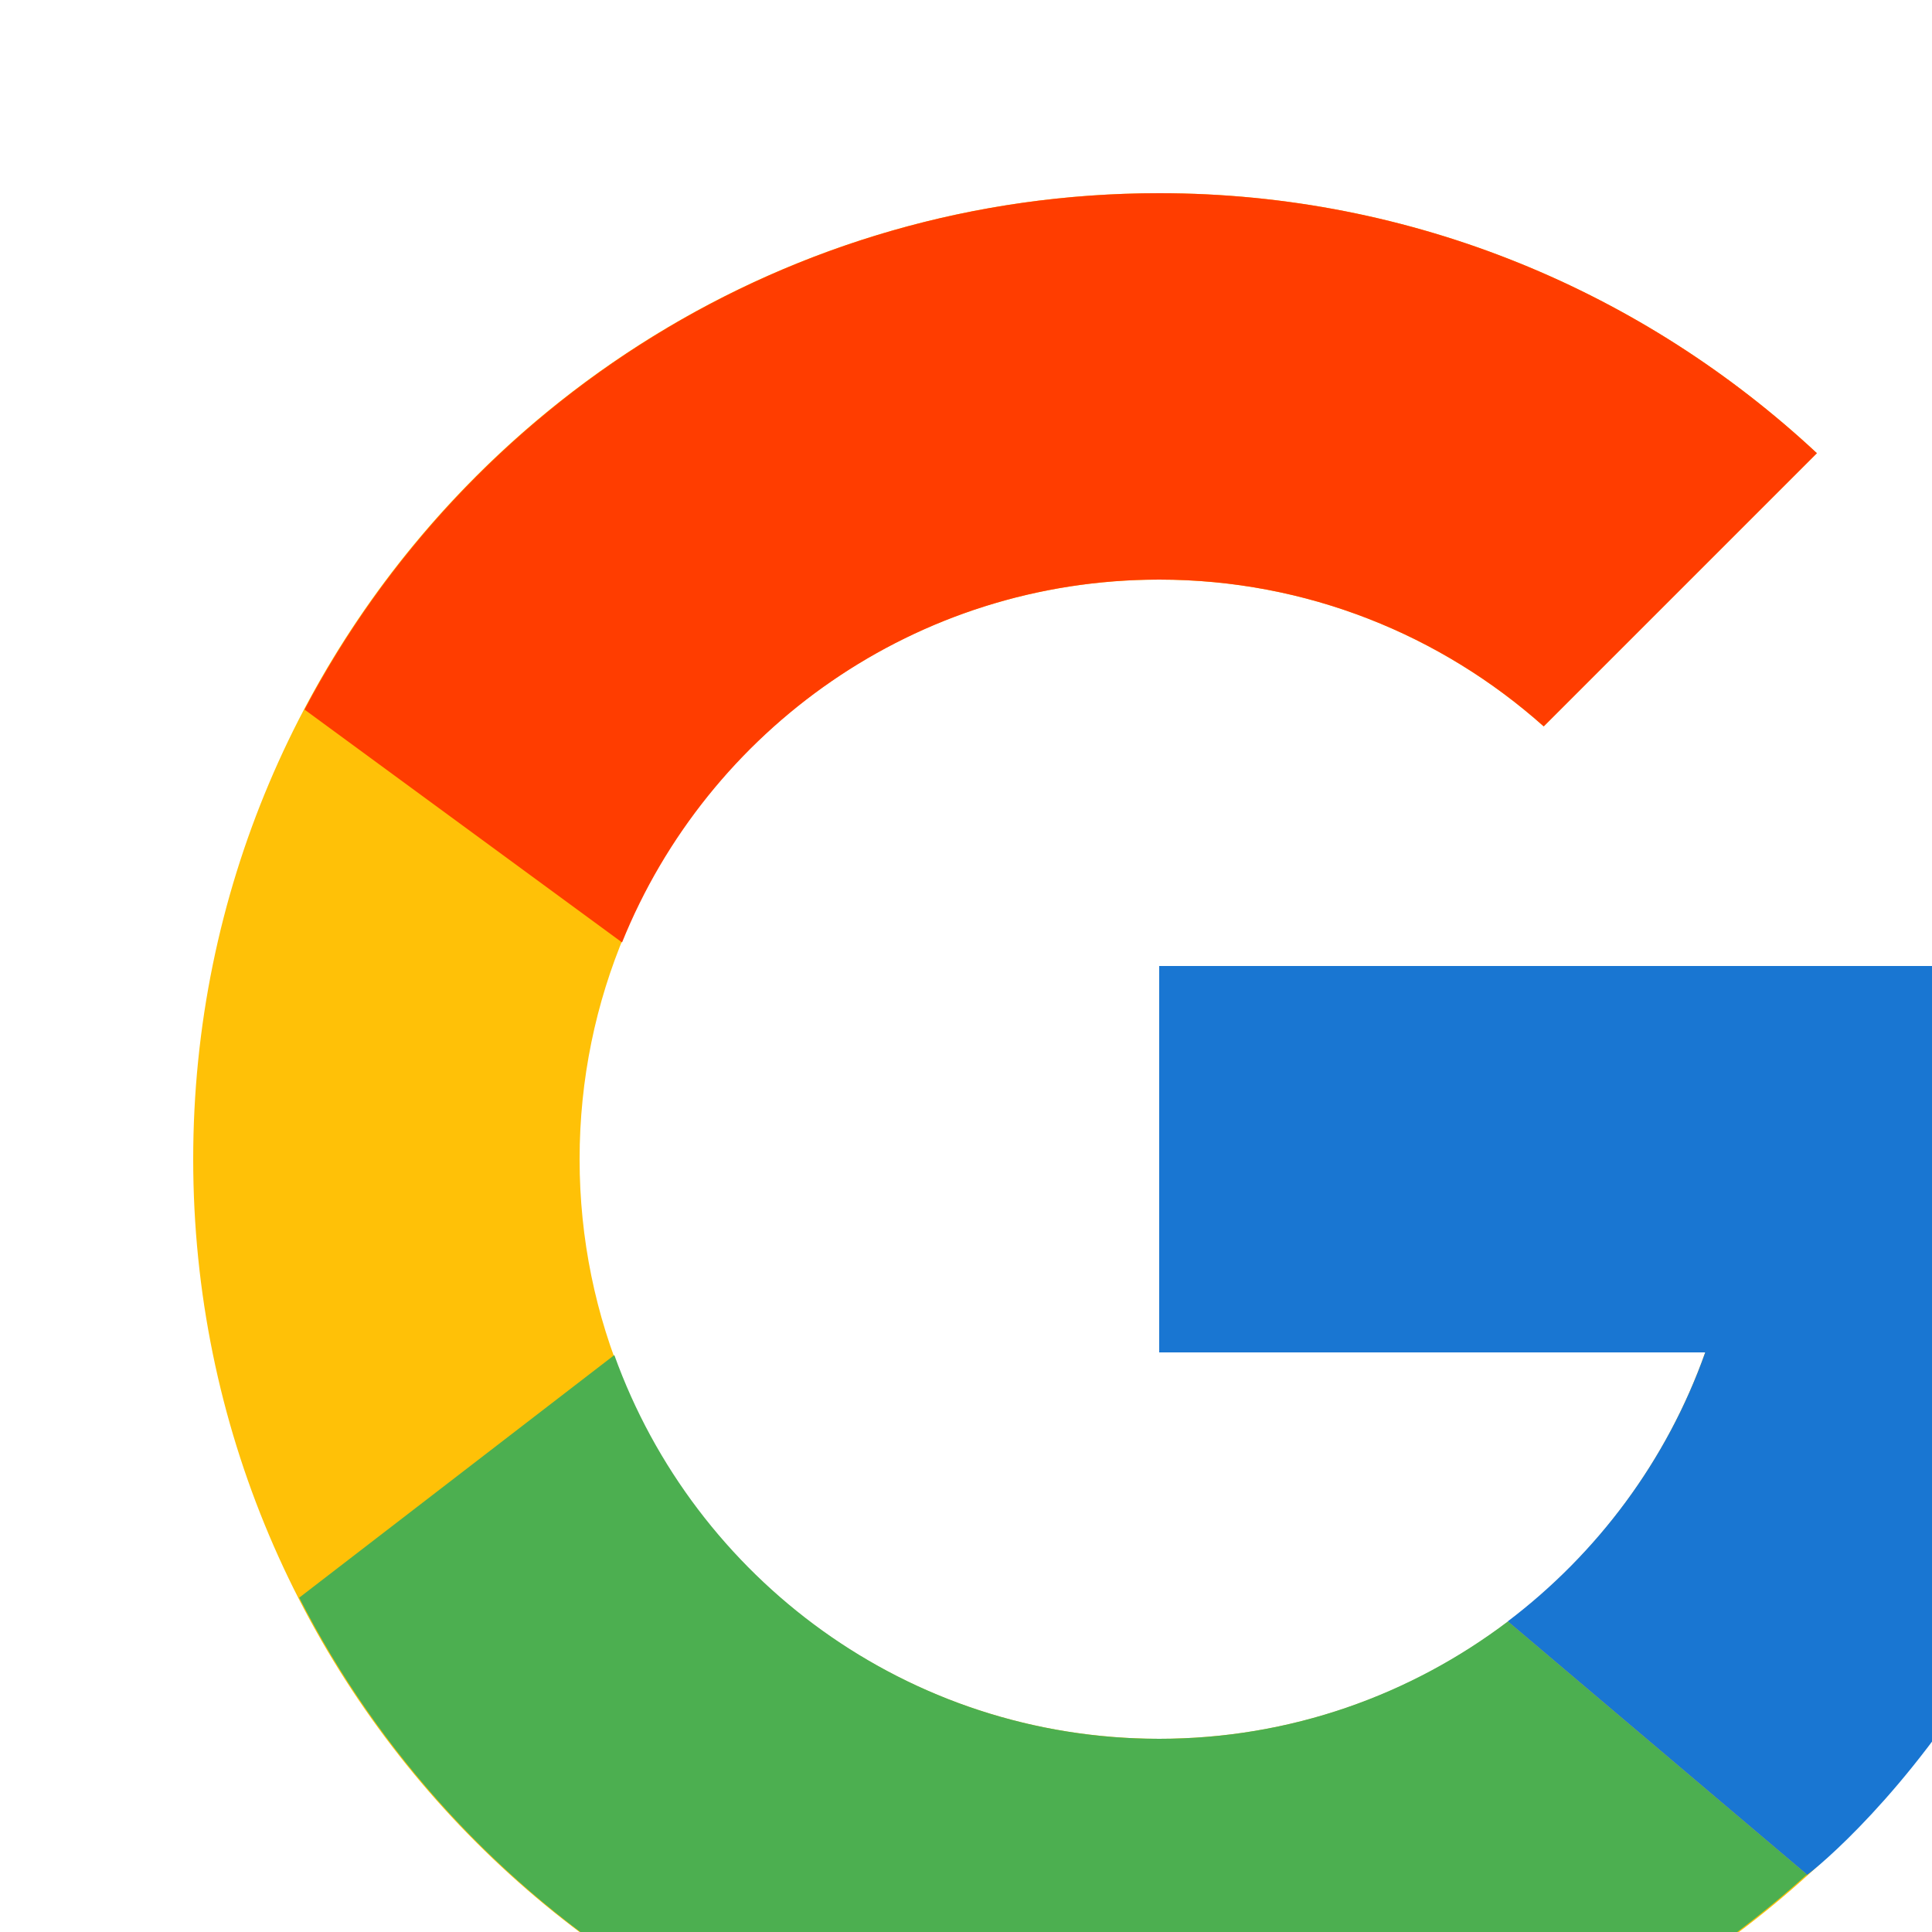
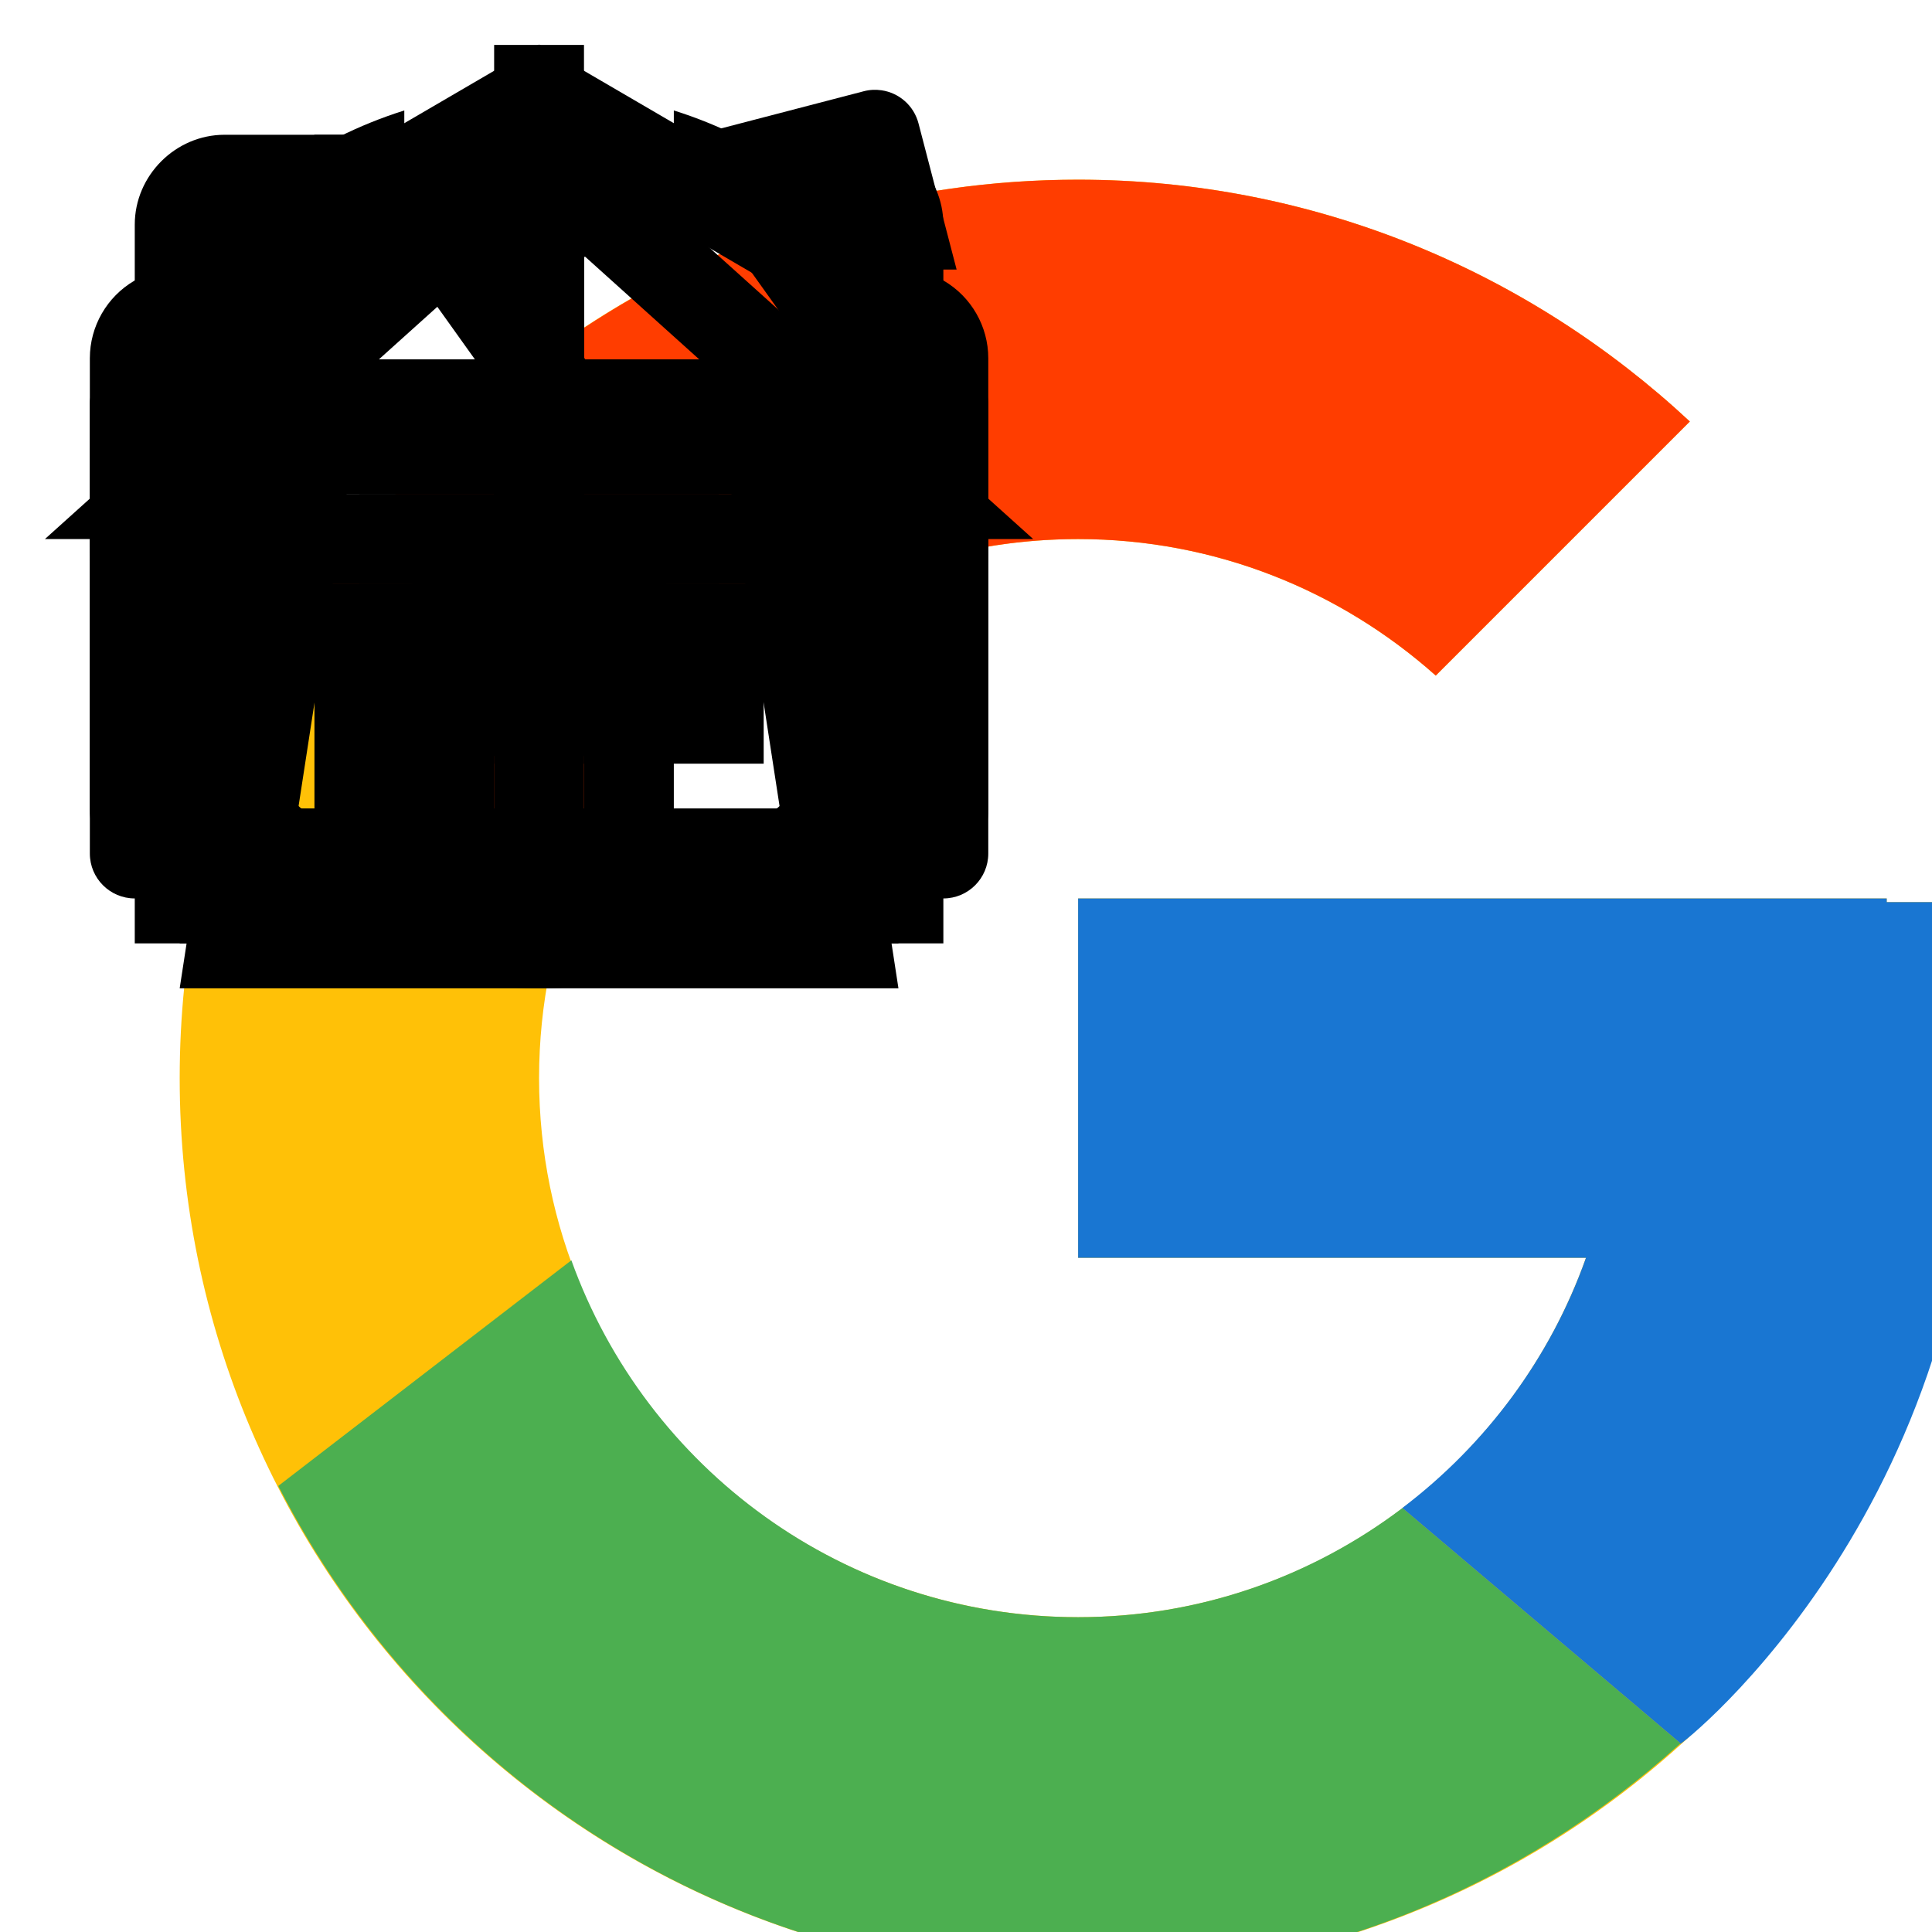
<svg xmlns="http://www.w3.org/2000/svg">
  <svg id="google-color" viewBox="0 0 48 48" version="1.1" width="48px" height="48px">
    <g id="surface1">
      <path style=" fill:#FFC107;" d="M 43.609 20.082 L 42 20.082 L 42 20 L 24 20 L 24 28 L 35.305 28 C 33.652 32.656 29.223 36 24 36 C 17.371 36 12 30.629 12 24 C 12 17.371 17.371 12 24 12 C 27.059 12 29.844 13.152 31.961 15.039 L 37.617 9.383 C 34.047 6.055 29.27 4 24 4 C 12.953 4 4 12.953 4 24 C 4 35.047 12.953 44 24 44 C 35.047 44 44 35.047 44 24 C 44 22.66 43.863 21.352 43.609 20.082 Z " />
      <path style=" fill:#FF3D00;" d="M 6.305 14.691 L 12.879 19.512 C 14.656 15.109 18.961 12 24 12 C 27.059 12 29.844 13.152 31.961 15.039 L 37.617 9.383 C 34.047 6.055 29.27 4 24 4 C 16.316 4 9.656 8.336 6.305 14.691 Z " />
      <path style=" fill:#4CAF50;" d="M 24 44 C 29.164 44 33.859 42.023 37.41 38.809 L 31.219 33.57 C 29.211 35.09 26.715 36 24 36 C 18.797 36 14.383 32.684 12.719 28.055 L 6.195 33.078 C 9.504 39.555 16.227 44 24 44 Z " />
      <path style=" fill:#1976D2;" d="M 43.609 20.082 L 42 20.082 L 42 20 L 24 20 L 24 28 L 35.305 28 C 34.512 30.238 33.07 32.164 31.215 33.57 C 31.219 33.57 31.219 33.57 31.219 33.57 L 37.41 38.809 C 36.973 39.203 44 34 44 24 C 44 22.66 43.863 21.352 43.609 20.082 Z " />
    </g>
  </svg>
+   <svg id="top-menu" viewBox="0 0 24 24" width="24px" height="24px">
+     <path style="line-height:normal;text-indent:0;text-align:start;text-decoration-line:none;text-decoration-style:solid;text-decoration-color:#000;text-transform:none;block-progression:tb;isolation:auto;mix-blend-mode:normal" d="M 12 0.992 L 2.992 6.248 C 2.379 6.606 2 7.265 2 7.975 L 2 18 C 2 19.093 2.907 20 4 20 L 20 20 C 21.093 20 22 19.093 22 18 L 22 7.975 C 22 7.265 21.621 6.606 21.008 6.248 L 12 0.992 z M 12 3.309 L 20 7.975 L 20 18 L 4 18 L 4 7.975 L 12 3.309 z M 8 8 L 8 10 L 16 10 L 16 8 L 8 8 z M 8 11 L 8 13 L 16 13 L 16 11 L 8 11 z M 8 14 L 8 16 L 16 16 L 16 14 L 8 14 z" font-weight="400" font-family="sans-serif" white-space="normal" overflow="visible" />
+   </svg>
+   <svg id="broom" viewBox="0 0 24 24" width="24px" height="24px">
+     <path d="M 11 1 L 11 9 L 7.717 9 C 6.73 9 5.888 9.719 5.738 10.695 L 4 22 L 20 22 L 18.262 10.695 C 18.112 9.719 17.27 9 16.283 9 L 13 9 L 13 1 L 11 1 z M 7.717 11 L 16.283 11 L 16.592 13 L 7.408 13 L 7.717 11 z M 7.1 15 L 16.9 15 L 17.67 20 L 14.857 20 L 14 17 L 13.572 20 L 10.57 20 L 10 18 L 9.715 20 L 6.33 20 L 7.1 15 z" />
+   </svg>
+   <svg id="money" viewBox="0 0 24 24" width="24px" height="24px">
+     <path d="M 19.625 2.01 C 19.496 1.991 19.362 1.996 19.229 2.031 L 3.99 6 L 11.928 6 L 17.885 4.449 C 18.138 4.821 18.543 5.061 18.992 5.1 L 19.229 6 L 21.295 6 L 20.447 2.748 C 20.343 2.348 20.011 2.066 19.625 2.01 z M 3 8 C 2.448 8 2 8.448 2 9 L 2 19 C 2 19.552 2.448 20 3 20 L 21 20 C 21.552 20 22 19.552 22 19 L 22 9 C 22 8.448 21.552 8 21 8 L 3 8 z M 4.912 10 L 19.088 10 A 1.5 1.5 0 0 0 20 10.912 L 20 17.088 A 1.5 1.5 0 0 0 19.088 18 L 4.912 18 A 1.5 1.5 0 0 0 4 17.088 L 4 10.912 A 1.5 1.5 0 0 0 4.912 10 z M 12 11 A 3 3 0 0 0 9 14 A 3 3 0 0 0 12 17 A 3 3 0 0 0 15 14 A 3 3 0 0 0 12 11 z M 7 13 C 6.448 13 6 13.447 6 14 C 6 14.553 6.448 15 7 15 C 7.552 15 8 14.553 8 14 C 8 13.447 7.552 13 7 13 z M 17 13 C 16.448 13 16 13.447 16 14 C 16 14.553 16.448 15 17 15 C 17.552 15 18 14.553 18 14 C 18 13.447 17.552 13 17 13 z" />
+   </svg>
+   <svg id="shutdown" viewBox="0 0 24 24" width="24px" height="24px">
+     <path d="M 11 2 L 11 12 L 13 12 L 13 2 L 11 2 z M 9 2.459 C 4.943 3.734 2 7.523 2 12 C 2 17.523 6.477 22 12 22 C 17.523 22 22 17.523 22 12 C 22 7.523 19.057 3.734 15 2.459 L 15 4.588 C 17.931 5.775 20 8.644 20 12 C 20 16.418 16.418 20 12 20 C 7.582 20 4 16.418 4 12 C 4 8.643 6.069 5.775 9 4.588 L 9 2.459 z" />
+   </svg>
+   <svg id="home" viewBox="0 0 24 24" width="24px" height="24px">
+     <path style="line-height:normal;text-indent:0;text-align:start;text-decoration-line:none;text-decoration-style:solid;text-decoration-color:#000;text-transform:none;block-progression:tb;isolation:auto;mix-blend-mode:normal" d="M 12 2.1 L 1 12 L 4 12 L 4 21 L 11 21 L 11 15 L 13 15 L 13 21 L 20 21 L 20 12 L 23 12 L 12 2.1 z M 12 4.791 L 18 10.191 L 18 11 L 18 19 L 15 19 L 15 13 L 9 13 L 9 19 L 6 19 L 6 10.191 L 12 4.791 z" font-weight="400" font-family="sans-serif" white-space="normal" overflow="visible" />
+   </svg>
+   <svg id="house" viewBox="0 0 24 24" width="24px" height="24px">
+     <path d="M 7 3 L 2 10 L 3 10 L 3 21 L 21 21 L 21 10 L 22 10 L 17 3 L 7 3 z M 10.887 5 L 15.971 5 L 18.113 8 L 13.029 8 L 10.887 5 z M 8.5 5.1 L 12 10 L 19 10 L 19 19 L 11 19 L 11 13 L 7 13 L 7 19 L 5 19 L 5 10 L 8.5 5.1 z M 13 13 L 13 17 L 17 17 L 17 13 L 13 13 z" />
+   </svg>
+   <svg id="add-new" viewBox="0 0 24 24" width="24px" height="24px">
+     <path style="line-height:normal;text-indent:0;text-align:start;text-decoration-line:none;text-decoration-style:solid;text-decoration-color:#000;text-transform:none;block-progression:tb;isolation:auto;mix-blend-mode:normal" d="M 5 3 C 3.907 3 3 3.907 3 5 L 3 19 C 3 20.093 3.907 21 5 21 L 19 21 C 20.093 21 21 20.093 21 19 L 21 5 C 21 3.907 20.093 3 19 3 L 5 3 z M 5 5 L 19 5 L 19 19 L 5 19 L 5 5 z M 11 7 L 11 11 L 7 11 L 7 13 L 11 13 L 11 17 L 13 17 L 13 13 L 17 13 L 17 11 L 13 11 L 13 7 L 11 7 z" font-weight="400" font-family="sans-serif" white-space="normal" overflow="visible" />
+   </svg>
+   <svg id="plus" viewBox="0 0 24 24" width="24px" height="24px">
+     <path d="M 11 3 L 11 11 L 3 11 L 3 13 L 11 13 L 11 21 L 13 21 L 13 13 L 21 13 L 21 11 L 13 11 L 13 3 L 11 3 z" />
+   </svg>
</svg>
